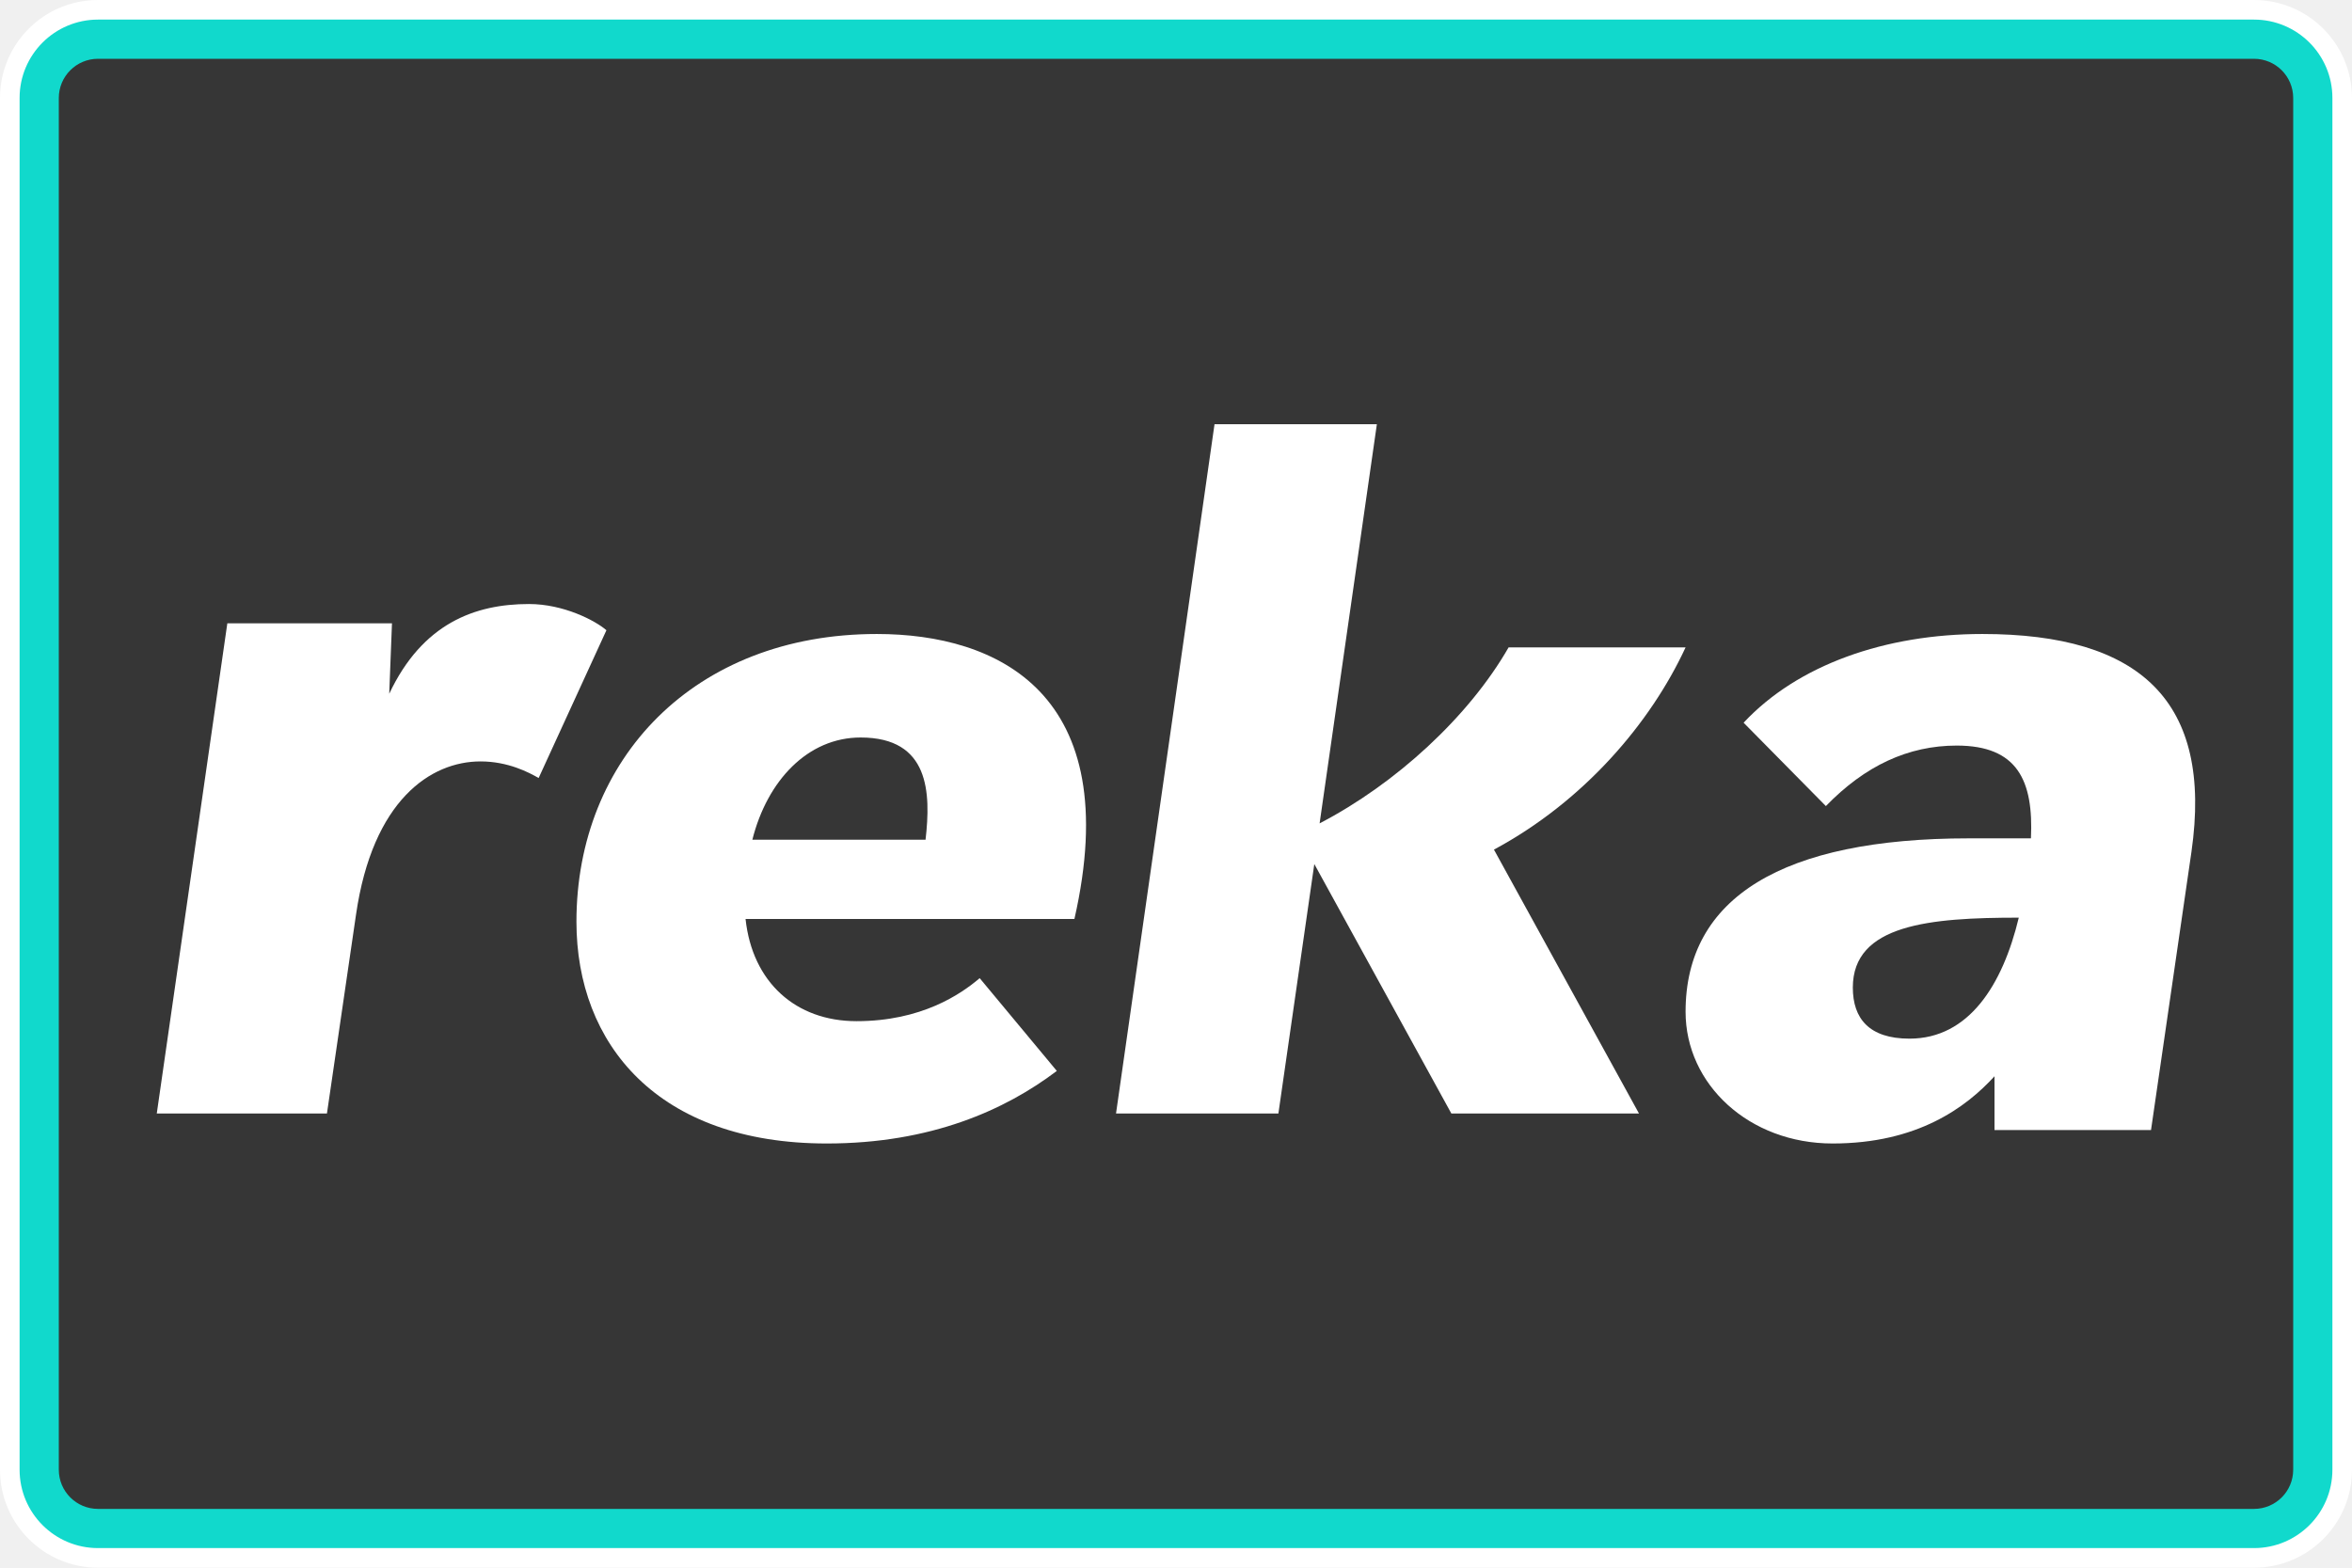
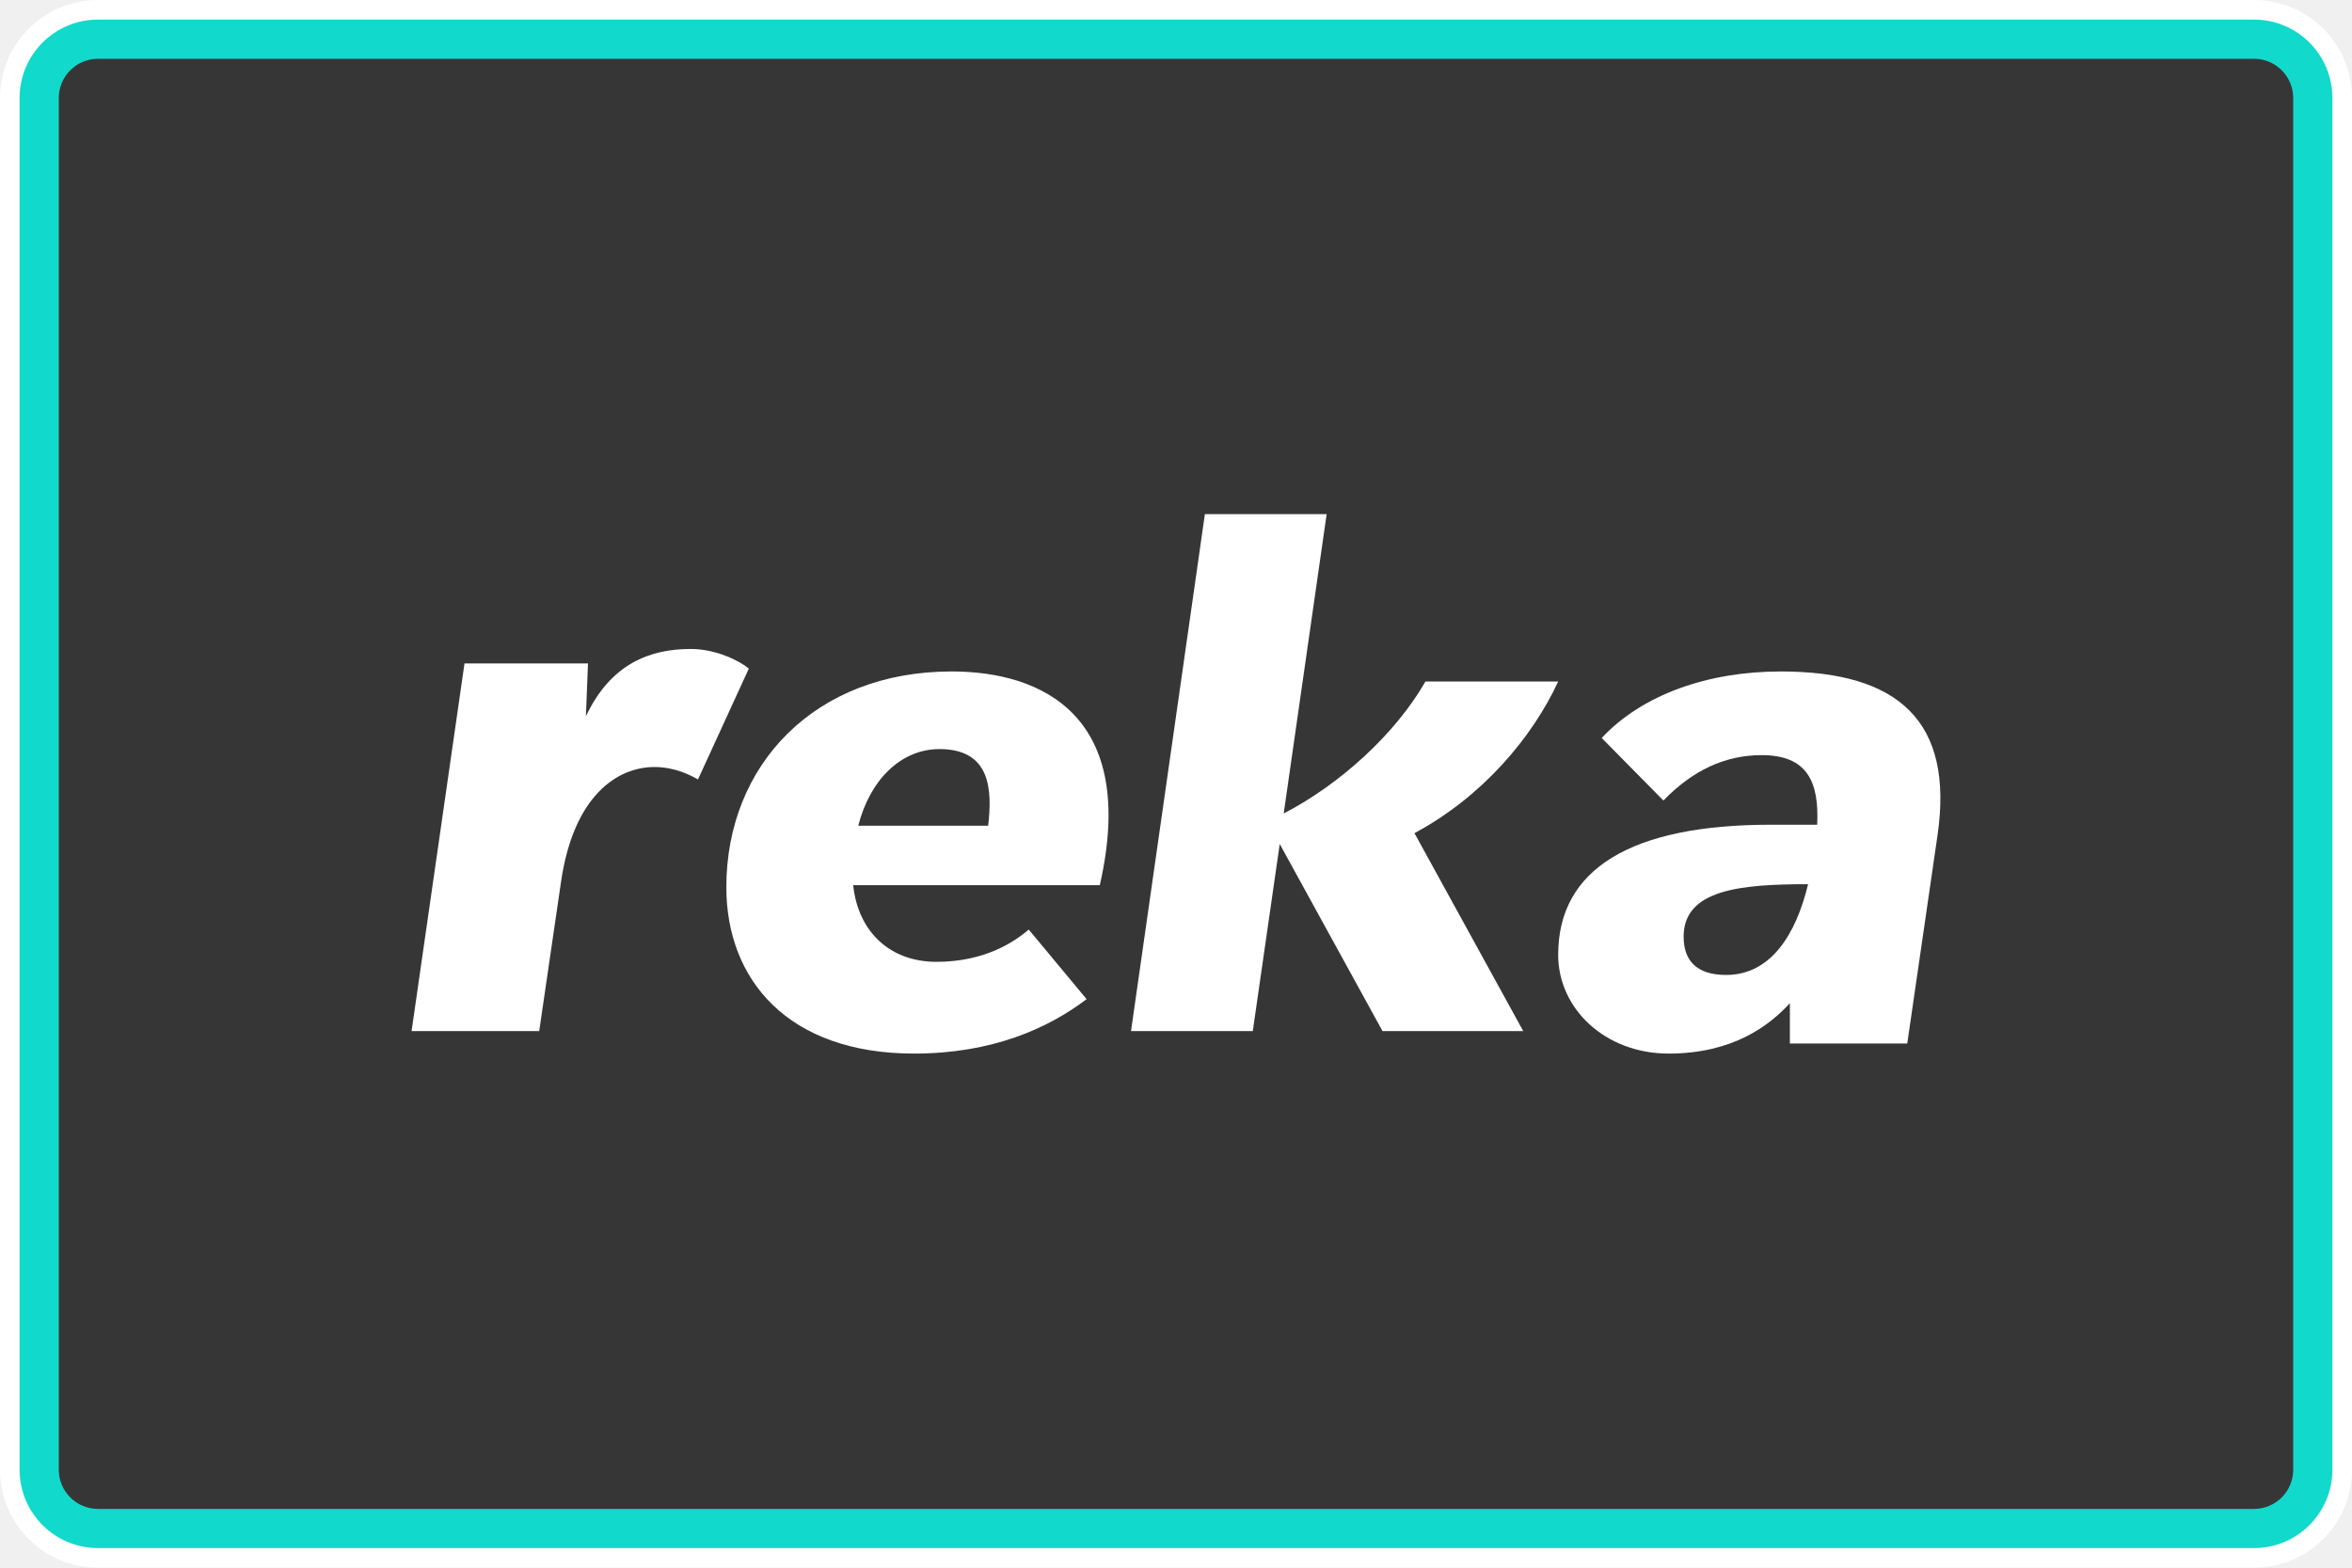
<svg xmlns="http://www.w3.org/2000/svg" width="120" height="80" viewBox="0 0 120 80" role="img" aria-labelledby="t-reka">
  <rect width="120" height="80" rx="5" fill="#FFFFFF" />
  <rect x="1" y="1" width="118" height="78" rx="4" fill="#11D9CC" />
  <rect x="3" y="3" width="114" height="74" rx="2" fill="#363636" />
-   <svg fill="none" x="8" y="8" width="104" height="64" viewBox="23.28 27.04 73.44 25.92" preserveAspectRatio="xMidYMid meet">
+   <svg fill="none" x="21" y="19" width="78" height="42" viewBox="23.28 27.04 73.44 25.92" preserveAspectRatio="xMidYMid meet">
    <rect width="120" height="80" rx="4" fill="#363636" />
    <path fill-rule="evenodd" clip-rule="evenodd" d="M36.688 33.52C34.744 33.52 32.85 34.216 31.654 36.754L31.753 34.216H25.821L23.279 51.88H29.41L30.457 44.716C31.055 40.586 33.148 39.192 34.943 39.192C35.94 39.192 36.688 39.59 37.037 39.79L39.479 34.465C39.081 34.117 37.935 33.52 36.688 33.52Z" fill="#FFFFFF" />
    <path fill-rule="evenodd" clip-rule="evenodd" d="M69.921 51.88H76.681L71.455 42.37C74.716 40.619 77.112 37.78 78.359 35.083H71.983C70.544 37.591 67.907 40.005 65.174 41.424L67.237 27.04H61.388L57.839 51.88H63.689L64.983 42.89L69.921 51.88Z" fill="#FFFFFF" />
    <path fill-rule="evenodd" clip-rule="evenodd" d="M49.222 34.6C42.64 34.6 38.399 39.105 38.399 44.967C38.399 49.375 41.324 52.96 47.418 52.96C51.171 52.96 53.853 51.75 55.706 50.345L52.927 47.002C52.245 47.583 50.831 48.552 48.49 48.552C46.296 48.552 44.737 47.147 44.492 44.87H56.34C58.192 36.732 53.561 34.6 49.222 34.6ZM50.977 42.013H44.737C45.273 39.881 46.735 38.33 48.637 38.33C51.123 38.33 51.171 40.317 50.977 42.013Z" fill="#FFFFFF" />
    <path fill-rule="evenodd" clip-rule="evenodd" d="M89.052 34.6C85.552 34.6 82.393 35.714 80.45 37.797L83.414 40.801C84.823 39.348 86.379 38.621 88.129 38.621C90.316 38.621 90.899 39.881 90.802 41.964H88.566C81.859 41.964 78.359 44.095 78.359 48.213C78.359 50.829 80.644 52.96 83.657 52.96C86.719 52.96 88.469 51.653 89.489 50.538V52.476H95.128L96.585 42.449C97.364 37.022 94.739 34.6 89.052 34.6ZM86.427 49.182C84.97 49.182 84.385 48.455 84.385 47.341C84.385 45.065 87.157 44.822 90.364 44.822C89.781 47.245 88.566 49.182 86.427 49.182Z" fill="#FFFFFF" />
  </svg>
</svg>
